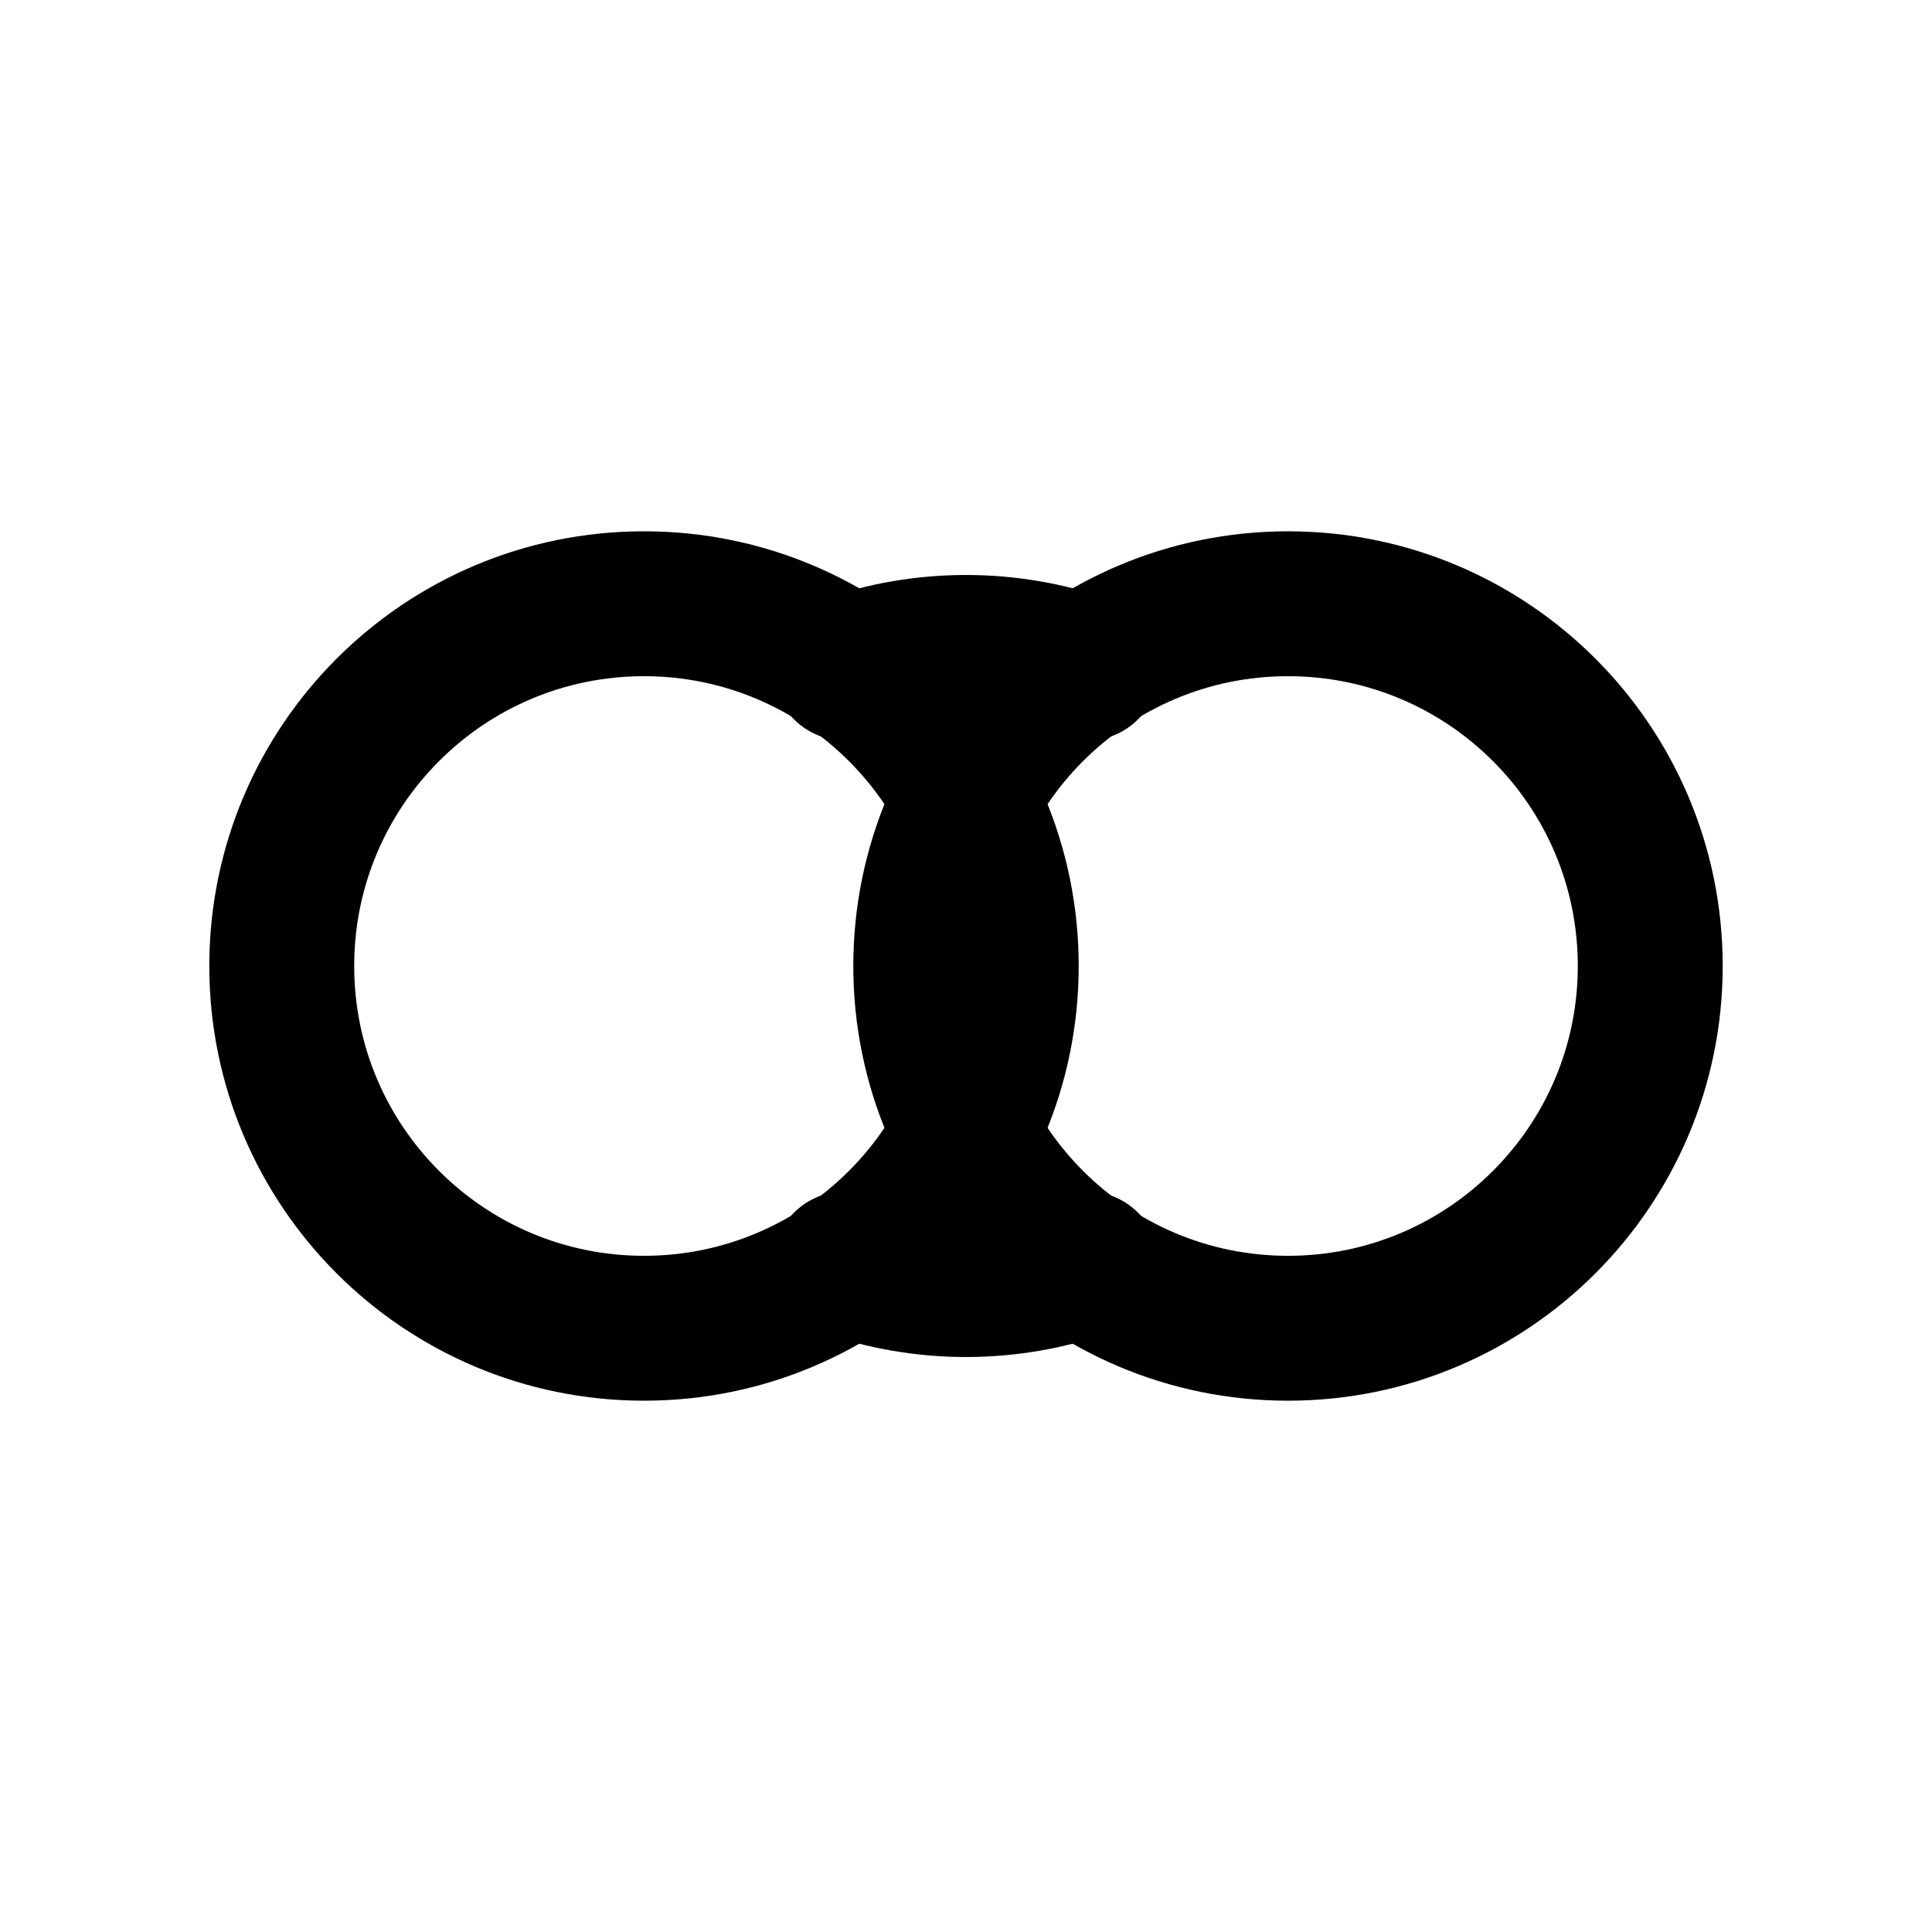
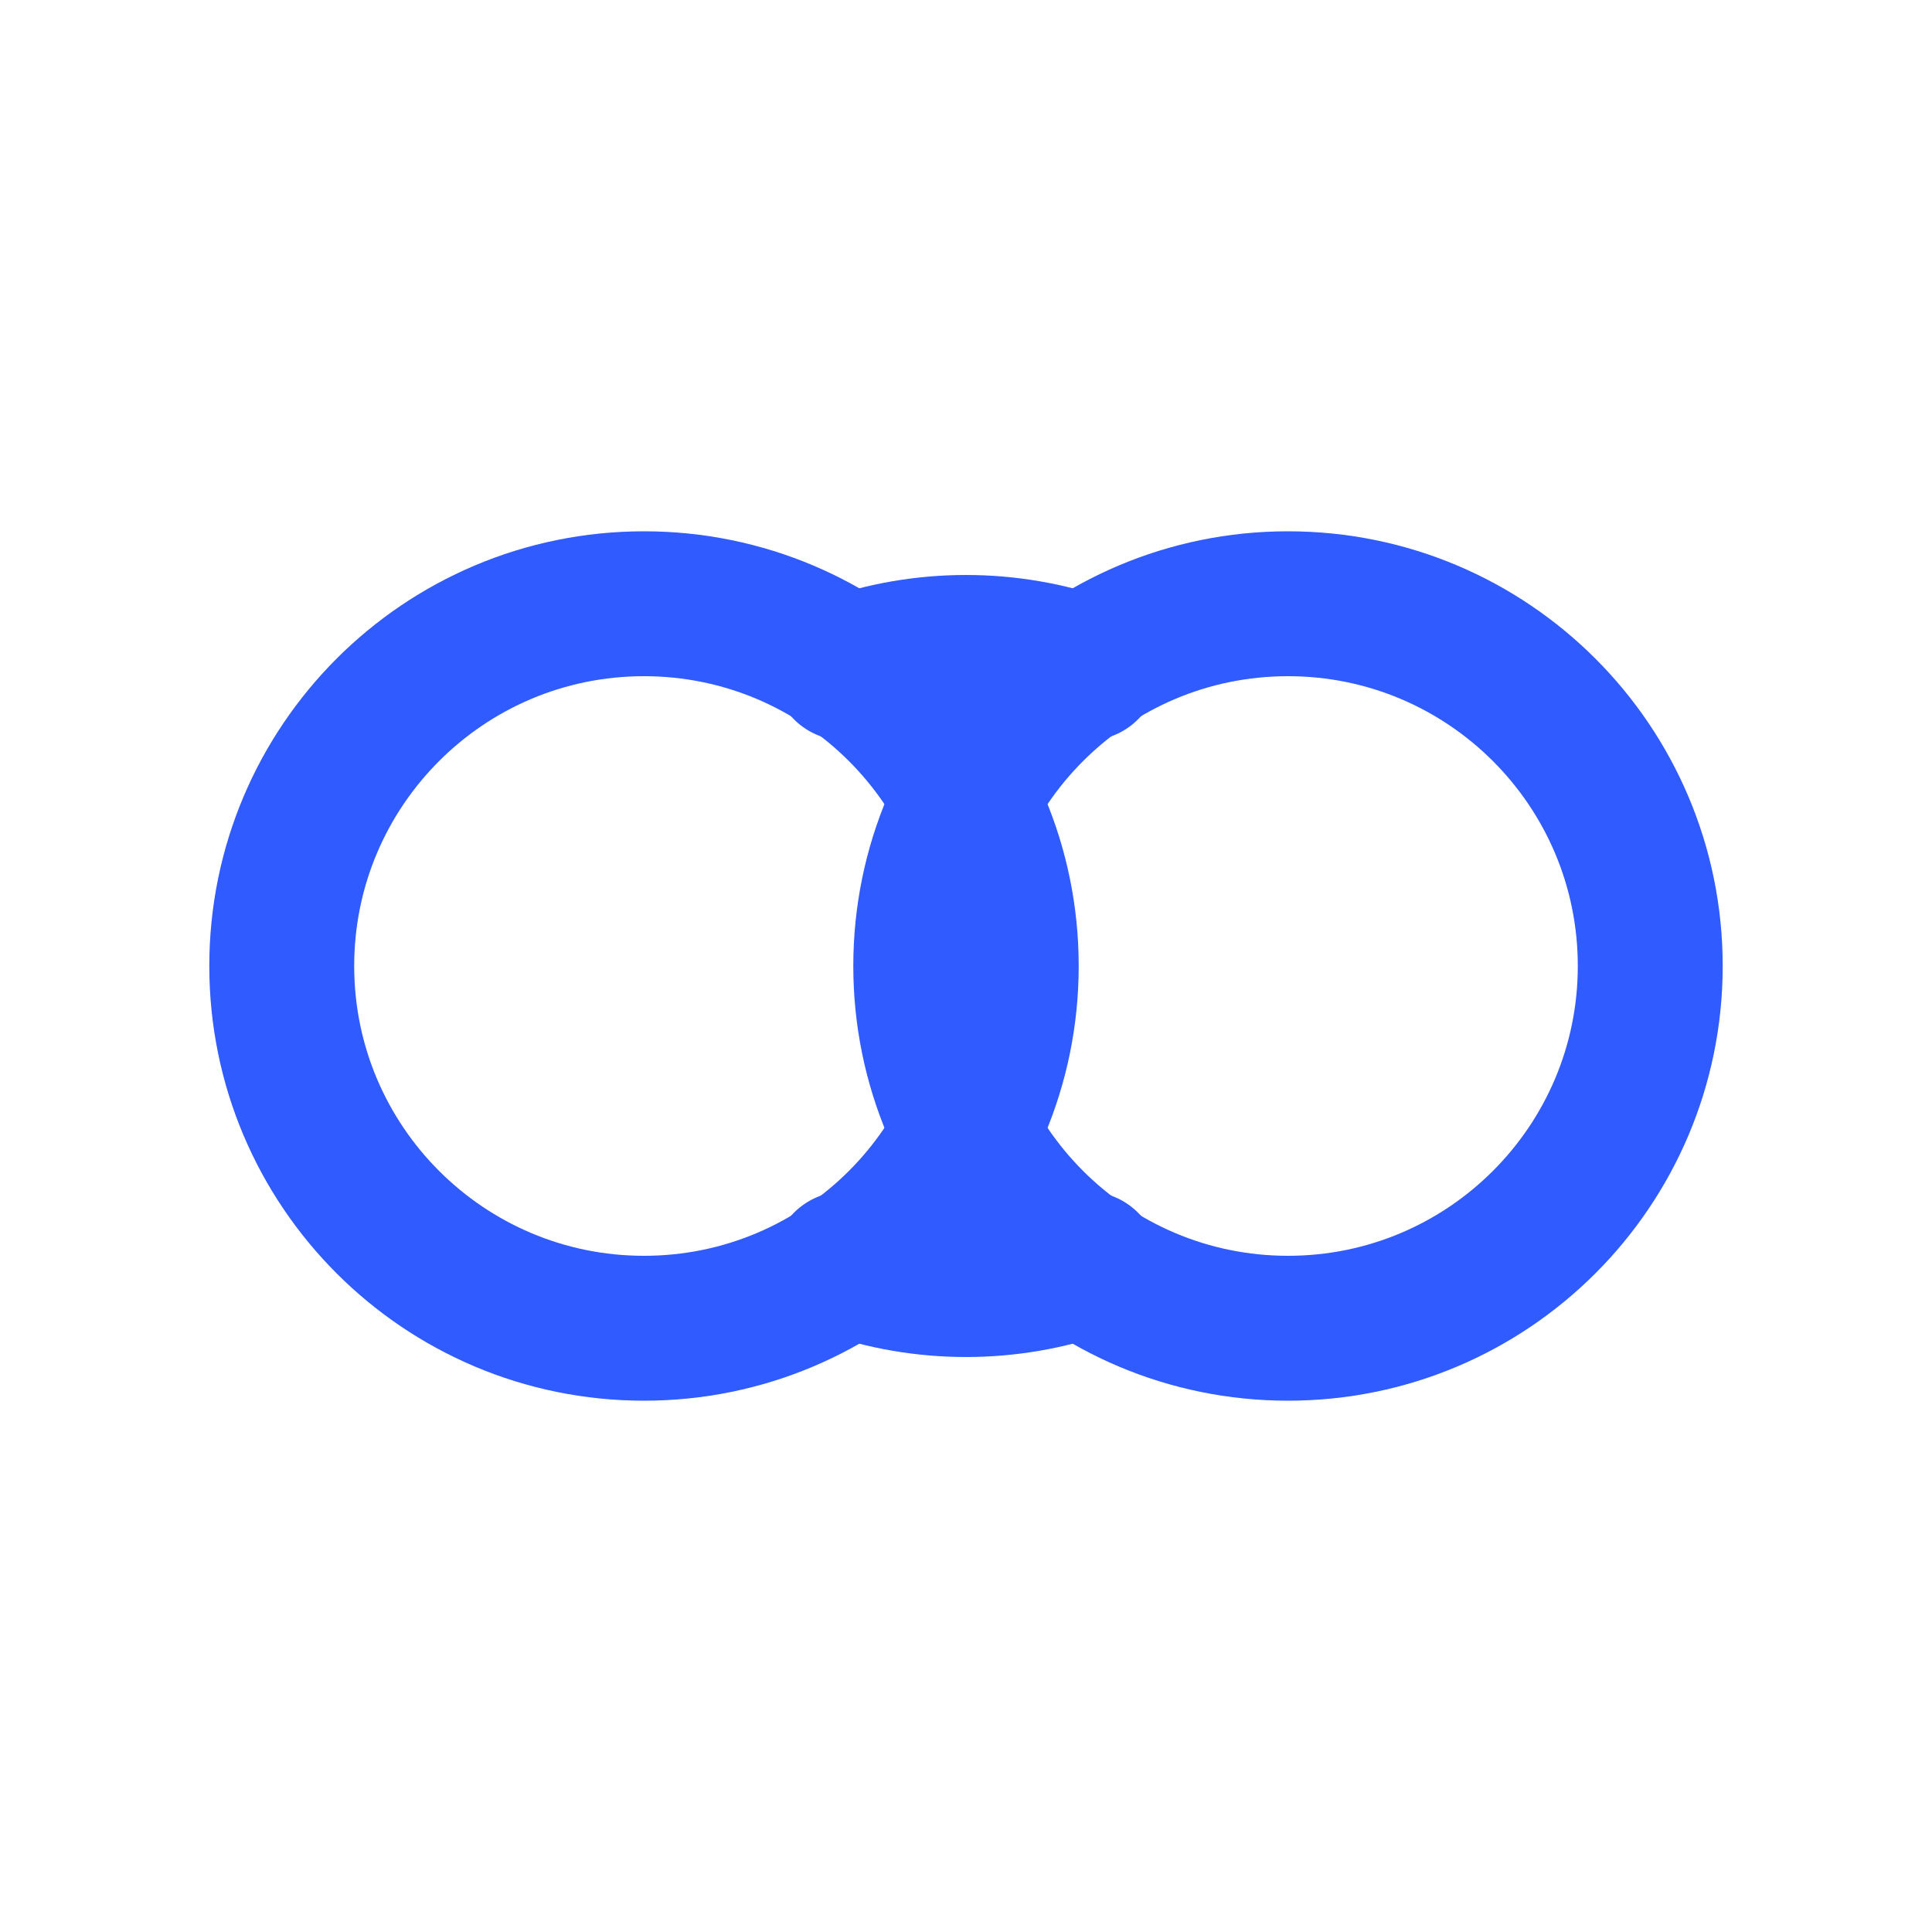
- <svg xmlns="http://www.w3.org/2000/svg" width="24" height="24" viewBox="0 0 24 24" fill="none" stroke="currentColor" stroke-width="1.8" stroke-linecap="round" stroke-linejoin="round">
+ <svg xmlns="http://www.w3.org/2000/svg" width="24" height="24" viewBox="0 0 24 24" fill="none" stroke="#2F5BFF" stroke-width="1.8" stroke-linecap="round" stroke-linejoin="round">
  <circle cx="8" cy="12" r="4.5" />
  <circle cx="16" cy="12" r="4.5" />
  <path d="M10.5 8.3a4.5 4.5 0 0 1 3 0M10.5 15.7a4.5 4.5 0 0 0 3 0" />
</svg>
